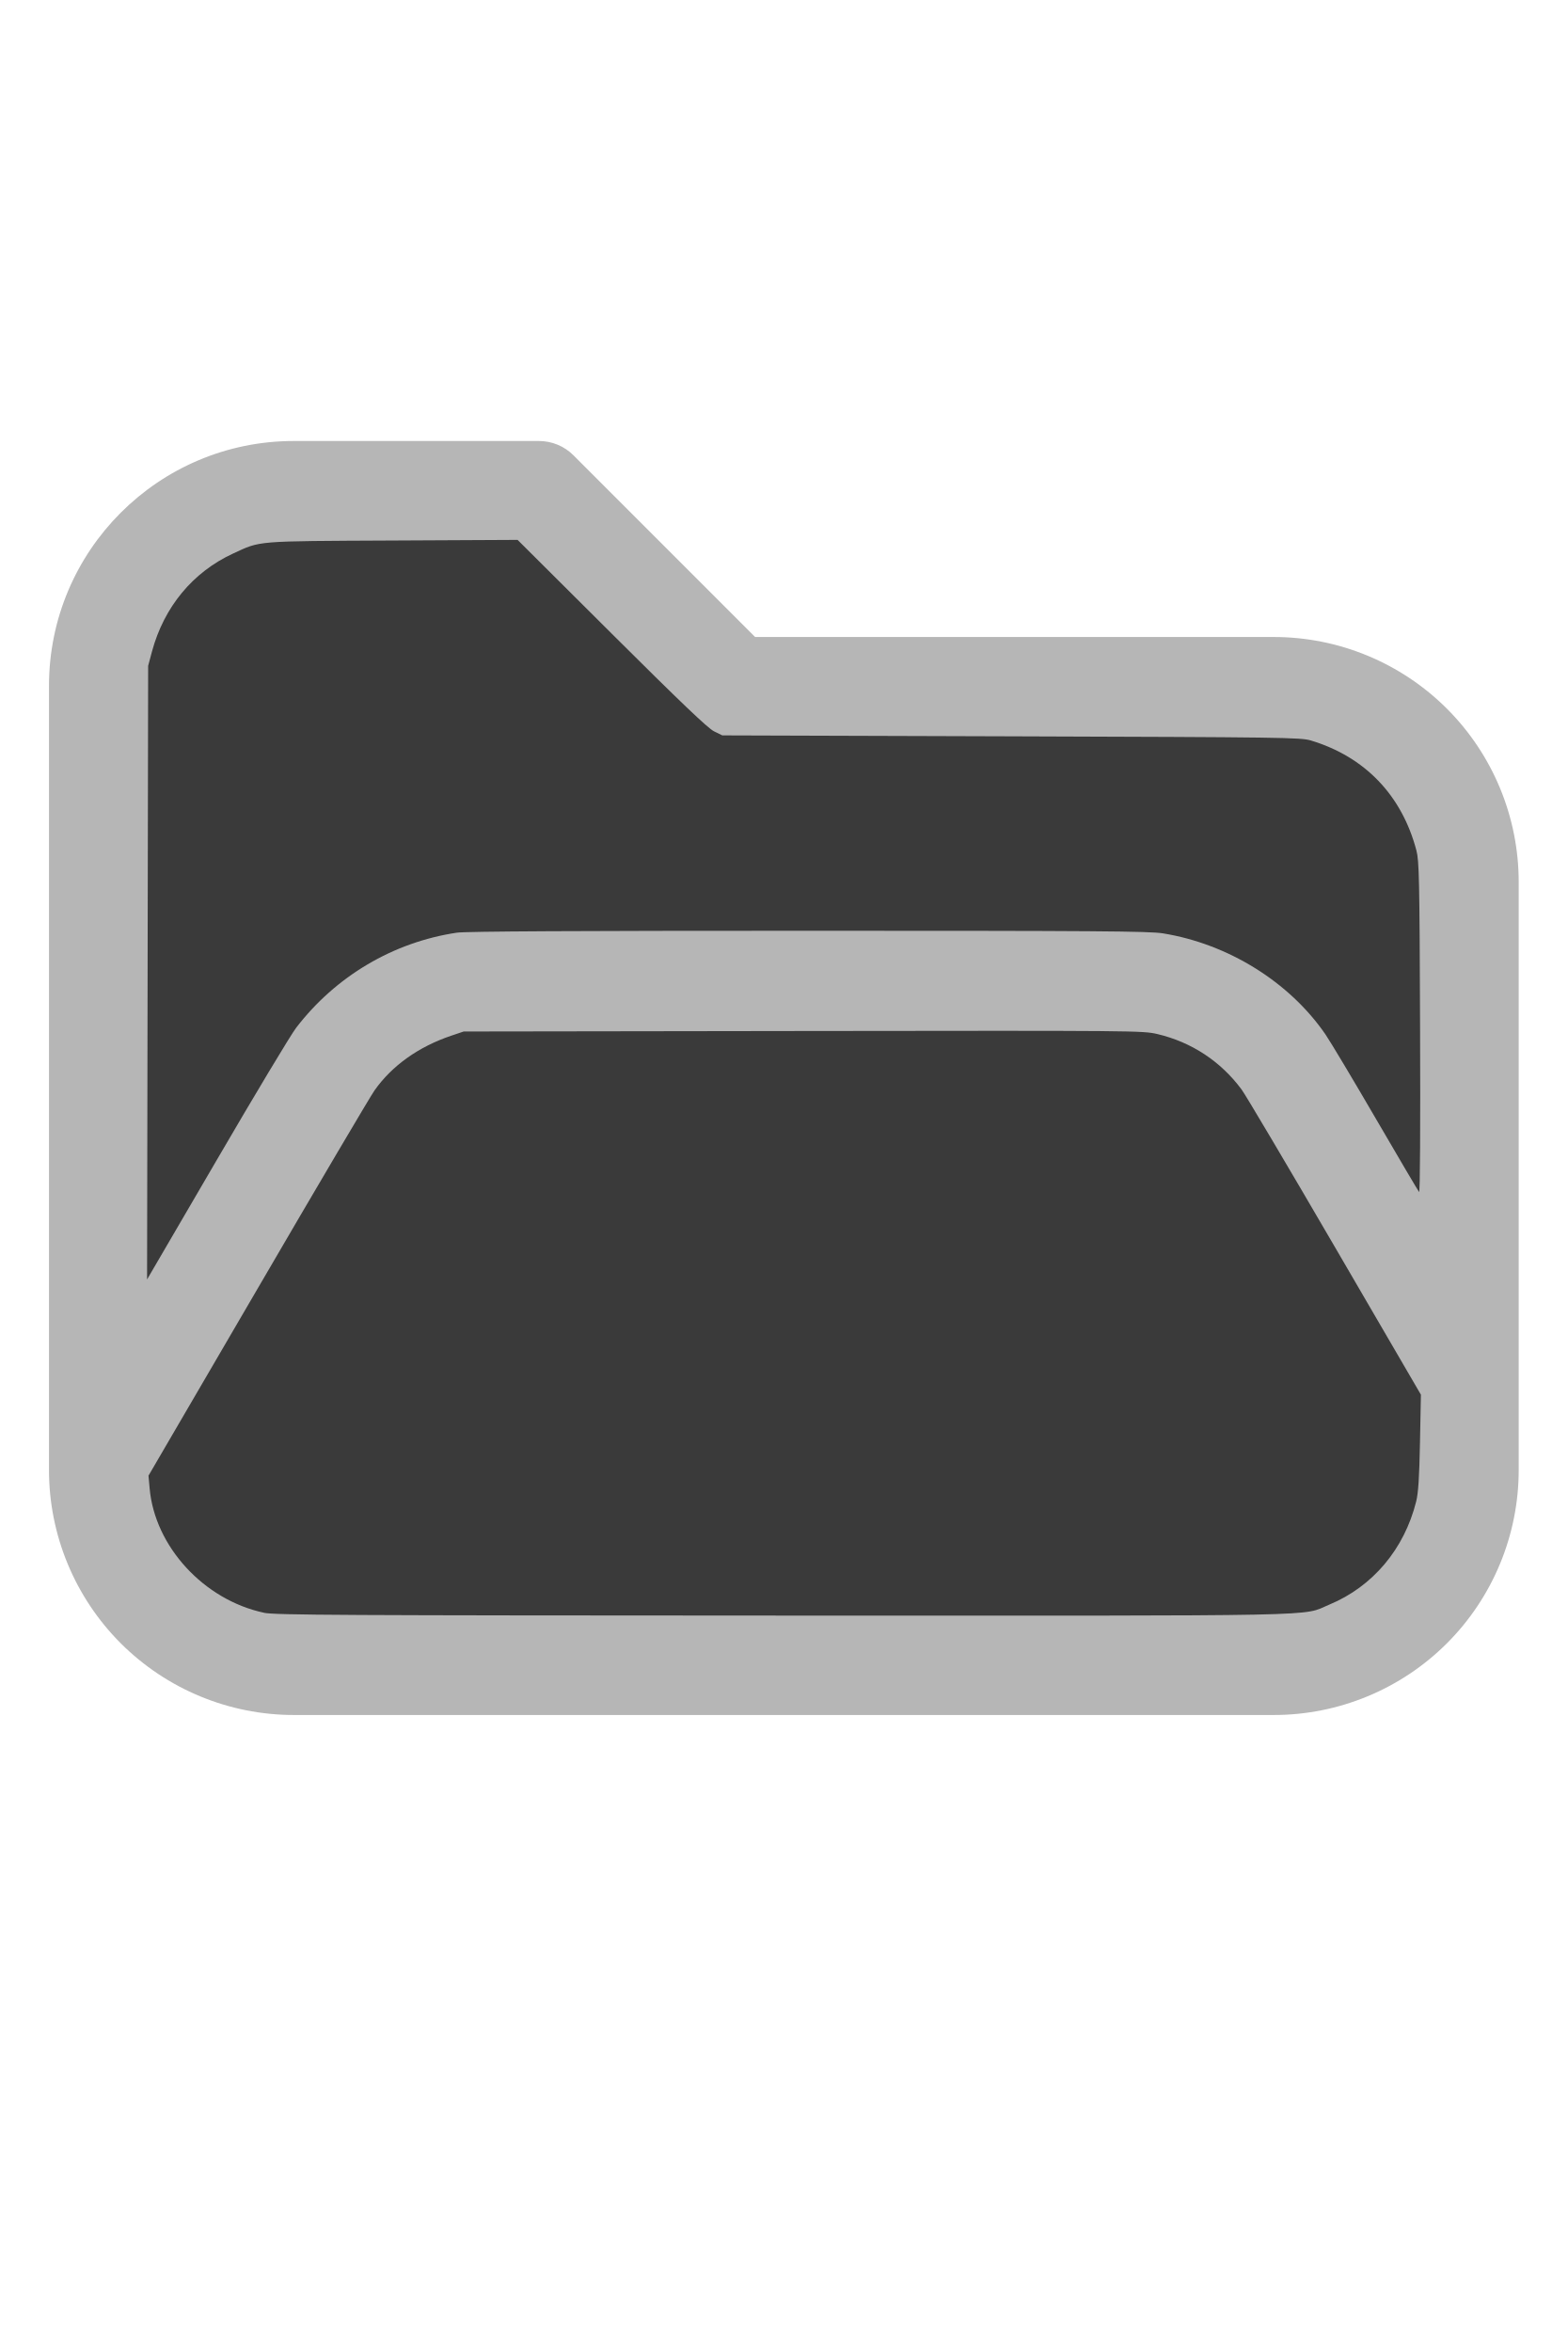
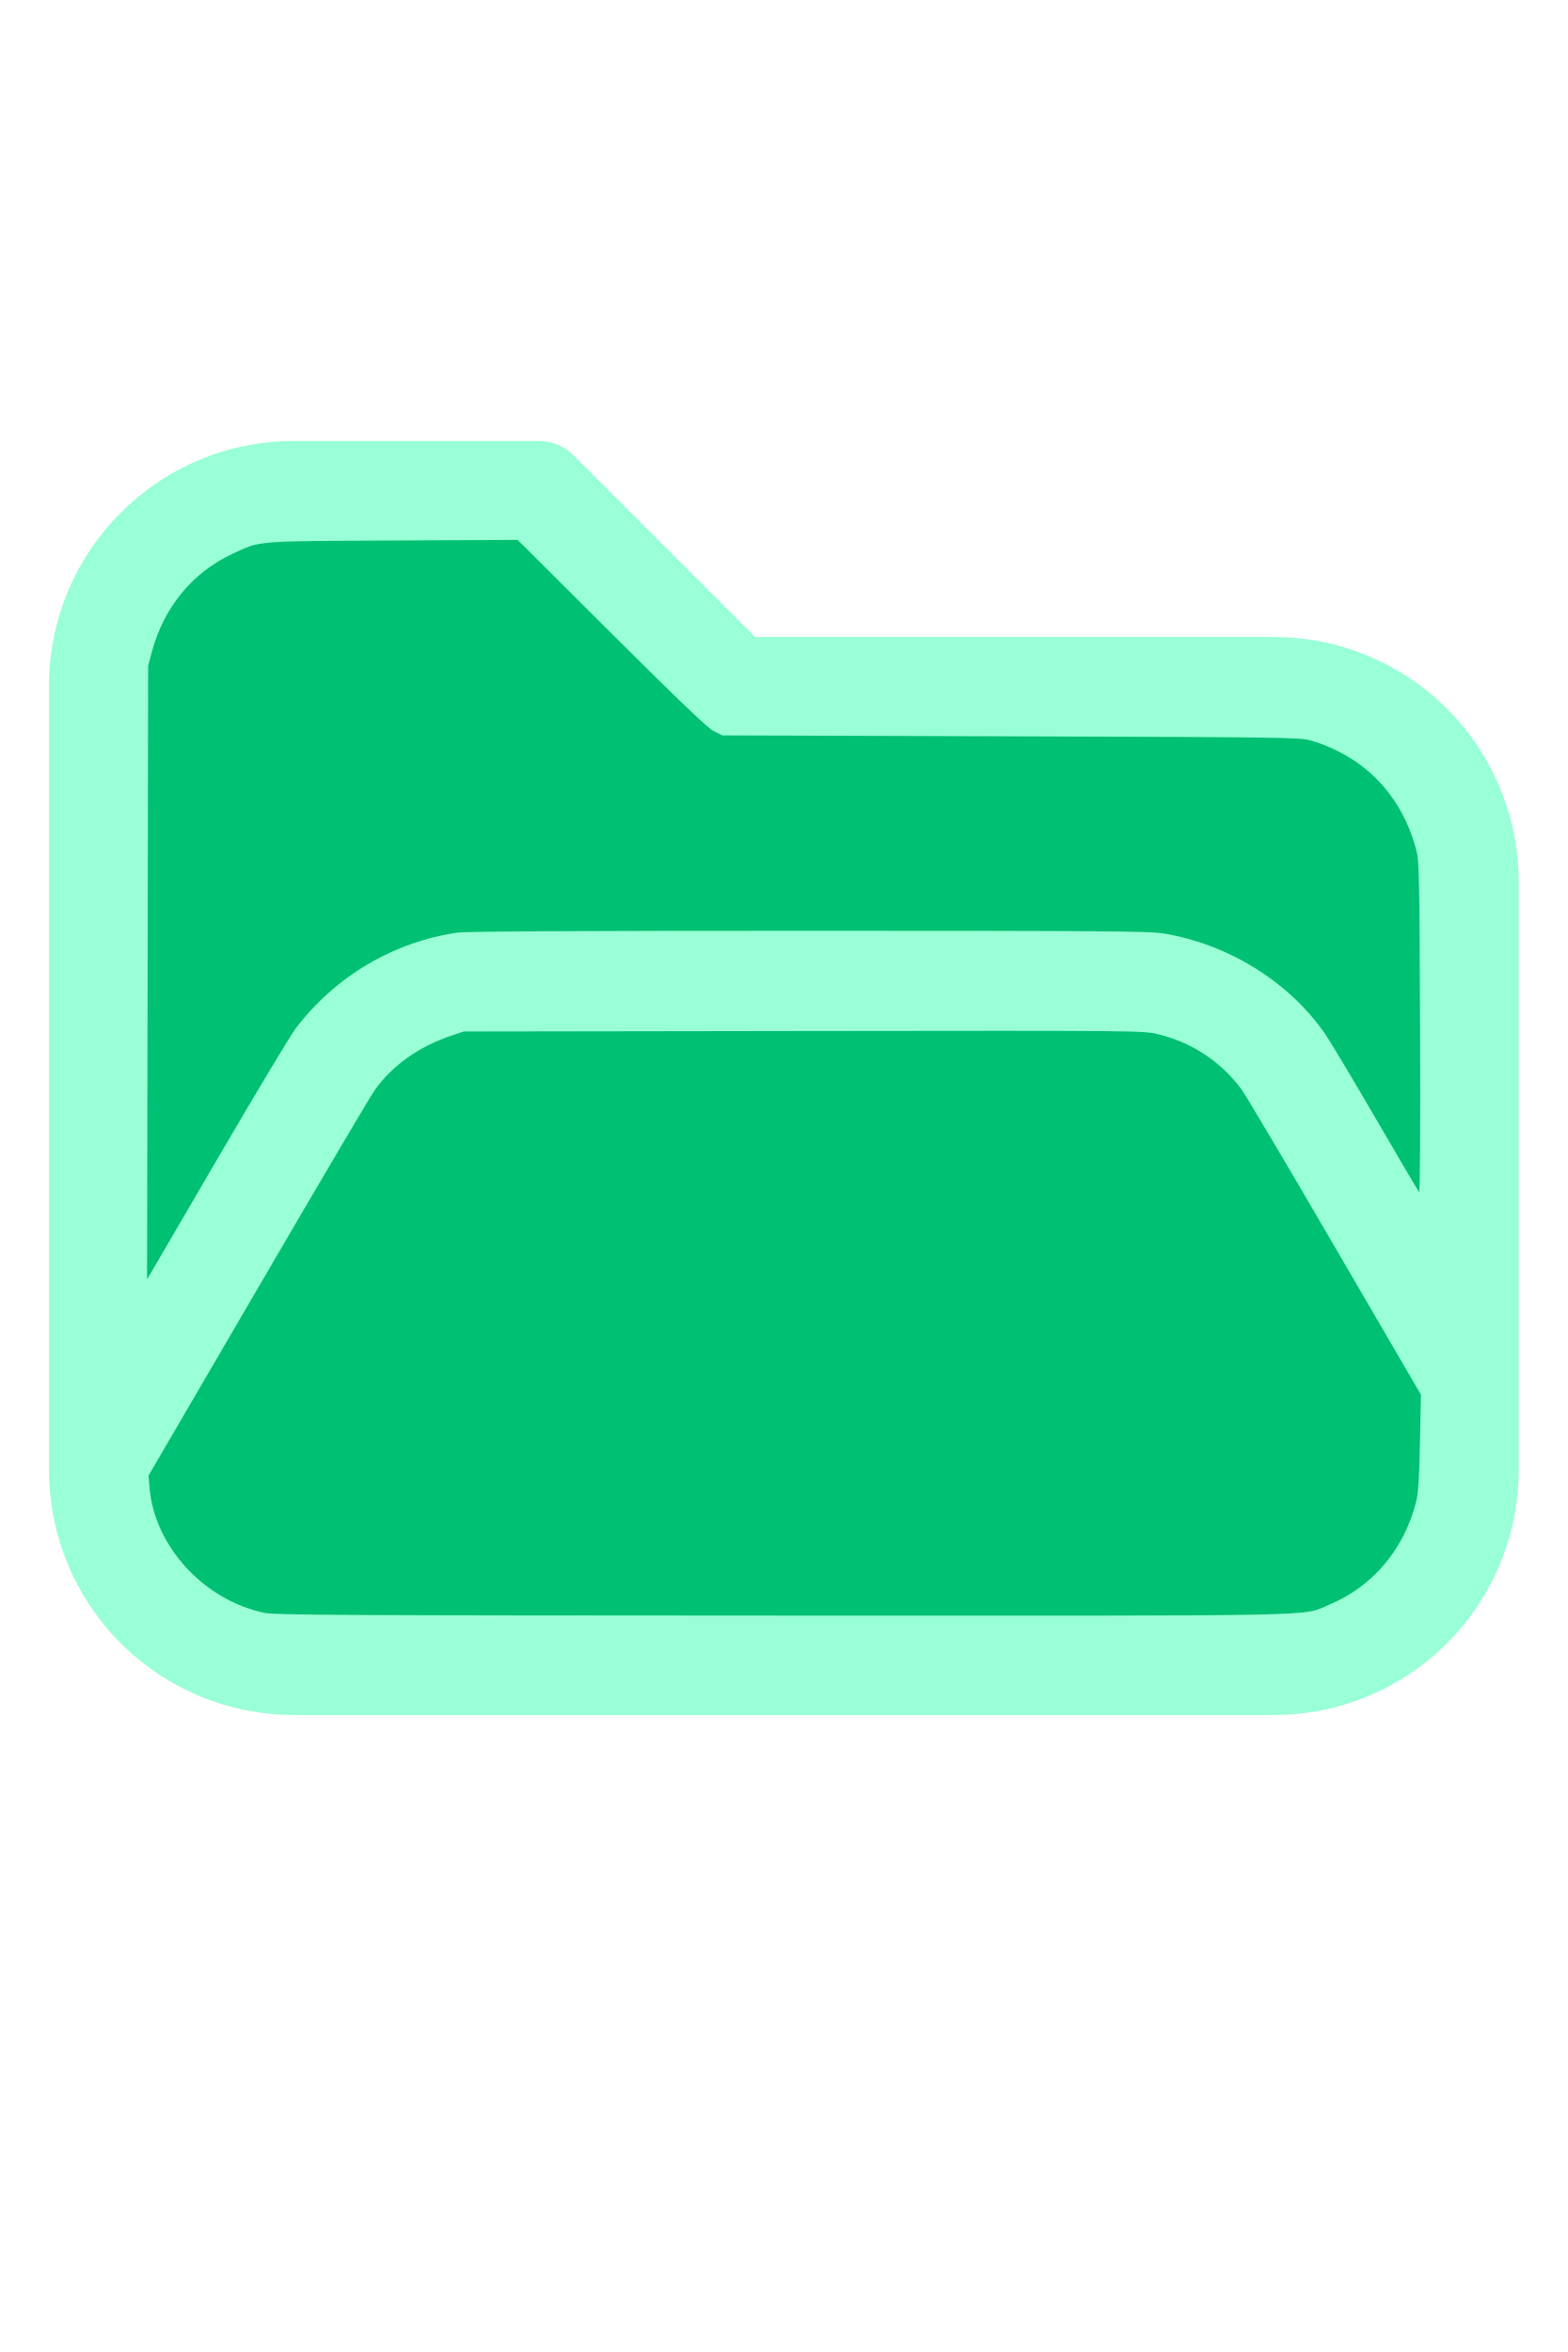
<svg xmlns="http://www.w3.org/2000/svg" version="1.1" width="16" height="24" viewBox="0 0 32 32" xml:space="preserve">
-   <g style="fill:#B6B6B6;">
+   <g style="fill:#99FFD6;">
    <path d="M1,5.998l0,16.002c-0,1.326 0.527,2.598 1.464,3.536c0.938,0.937 2.21,1.464 3.536,1.464c5.322,0 14.678,-0 20,0c1.326,0 2.598,-0.527 3.536,-1.464c0.937,-0.938 1.464,-2.21 1.464,-3.536c0,-3.486 0,-8.514 0,-12c0,-1.326 -0.527,-2.598 -1.464,-3.536c-0.938,-0.937 -2.21,-1.464 -3.536,-1.464c-0,0 -10.586,0 -10.586,0c0,-0 -3.707,-3.707 -3.707,-3.707c-0.187,-0.188 -0.442,-0.293 -0.707,-0.293l-5.002,0c-2.76,0 -4.998,2.238 -4.998,4.998Zm28,14.415l-3.456,-5.925c-0.538,-0.921 -1.524,-1.488 -2.591,-1.488c-0,0 -12.905,0 -12.906,0c-1.067,0 -2.053,0.567 -2.591,1.488l-4.453,7.635c0.03,0.751 0.342,1.465 0.876,1.998c0.562,0.563 1.325,0.879 2.121,0.879l20,0c0.796,0 1.559,-0.316 2.121,-0.879c0.563,-0.562 0.879,-1.325 0.879,-2.121l0,-1.587Zm0,-3.969l0,-6.444c0,-0.796 -0.316,-1.559 -0.879,-2.121c-0.562,-0.563 -1.325,-0.879 -2.121,-0.879c-7.738,0 -11,0 -11,0c-0.265,0 -0.52,-0.105 -0.707,-0.293c-0,0 -3.707,-3.707 -3.707,-3.707c-0,0 -4.588,0 -4.588,0c-1.656,0 -2.998,1.342 -2.998,2.998l0,12.16l2.729,-4.677c0.896,-1.536 2.54,-2.481 4.318,-2.481c3.354,0 9.552,0 12.906,0c1.778,0 3.422,0.945 4.318,2.481l1.729,2.963Z" />
  </g>
-   <g style="fill:#3A3A3A;stroke-width:0;">
+   <g style="fill:#00C073;stroke-width:0;">
    <path d="M 5.388,24.913 C 4.16,24.651 3.157,23.559 3.054,22.371 L 3.031,22.116 5.261,18.294 C 6.487,16.191 7.56,14.373 7.645,14.253 8.004,13.746 8.542,13.363 9.21,13.137 l 0.255,-0.086 6.929,-0.01 c 6.805,-0.009 6.935,-0.008 7.234,0.063 0.696,0.165 1.29,0.557 1.715,1.13 0.082,0.11 0.939,1.557 1.905,3.215 l 1.756,3.014 -0.019,0.972 c -0.014,0.725 -0.034,1.032 -0.078,1.209 -0.243,0.971 -0.887,1.735 -1.772,2.103 -0.588,0.244 0.247,0.227 -11.162,0.224 -9.028,-0.003 -10.364,-0.01 -10.586,-0.057 z" />
    <path d="M 3.013,11.85 3.024,5.588 3.102,5.297 C 3.348,4.386 3.936,3.676 4.757,3.297 5.329,3.033 5.181,3.045 8.013,3.031 l 2.552,-0.013 1.919,1.911 c 1.404,1.398 1.964,1.933 2.089,1.995 l 0.171,0.084 5.898,0.019 c 5.553,0.018 5.91,0.023 6.116,0.085 1.102,0.332 1.857,1.118 2.154,2.244 0.056,0.214 0.064,0.564 0.075,3.622 0.008,2.032 -5.42e-4,3.371 -0.02,3.349 -0.018,-0.02 -0.414,-0.691 -0.88,-1.492 -0.466,-0.801 -0.931,-1.578 -1.033,-1.727 -0.736,-1.069 -1.984,-1.844 -3.316,-2.06 -0.28,-0.045 -1.345,-0.053 -7.239,-0.053 -4.714,-1.09e-4 -6.993,0.012 -7.172,0.039 -1.3,0.193 -2.477,0.89 -3.284,1.944 -0.108,0.141 -0.836,1.353 -1.618,2.695 L 3.002,18.111 Z" />
  </g>
</svg>
